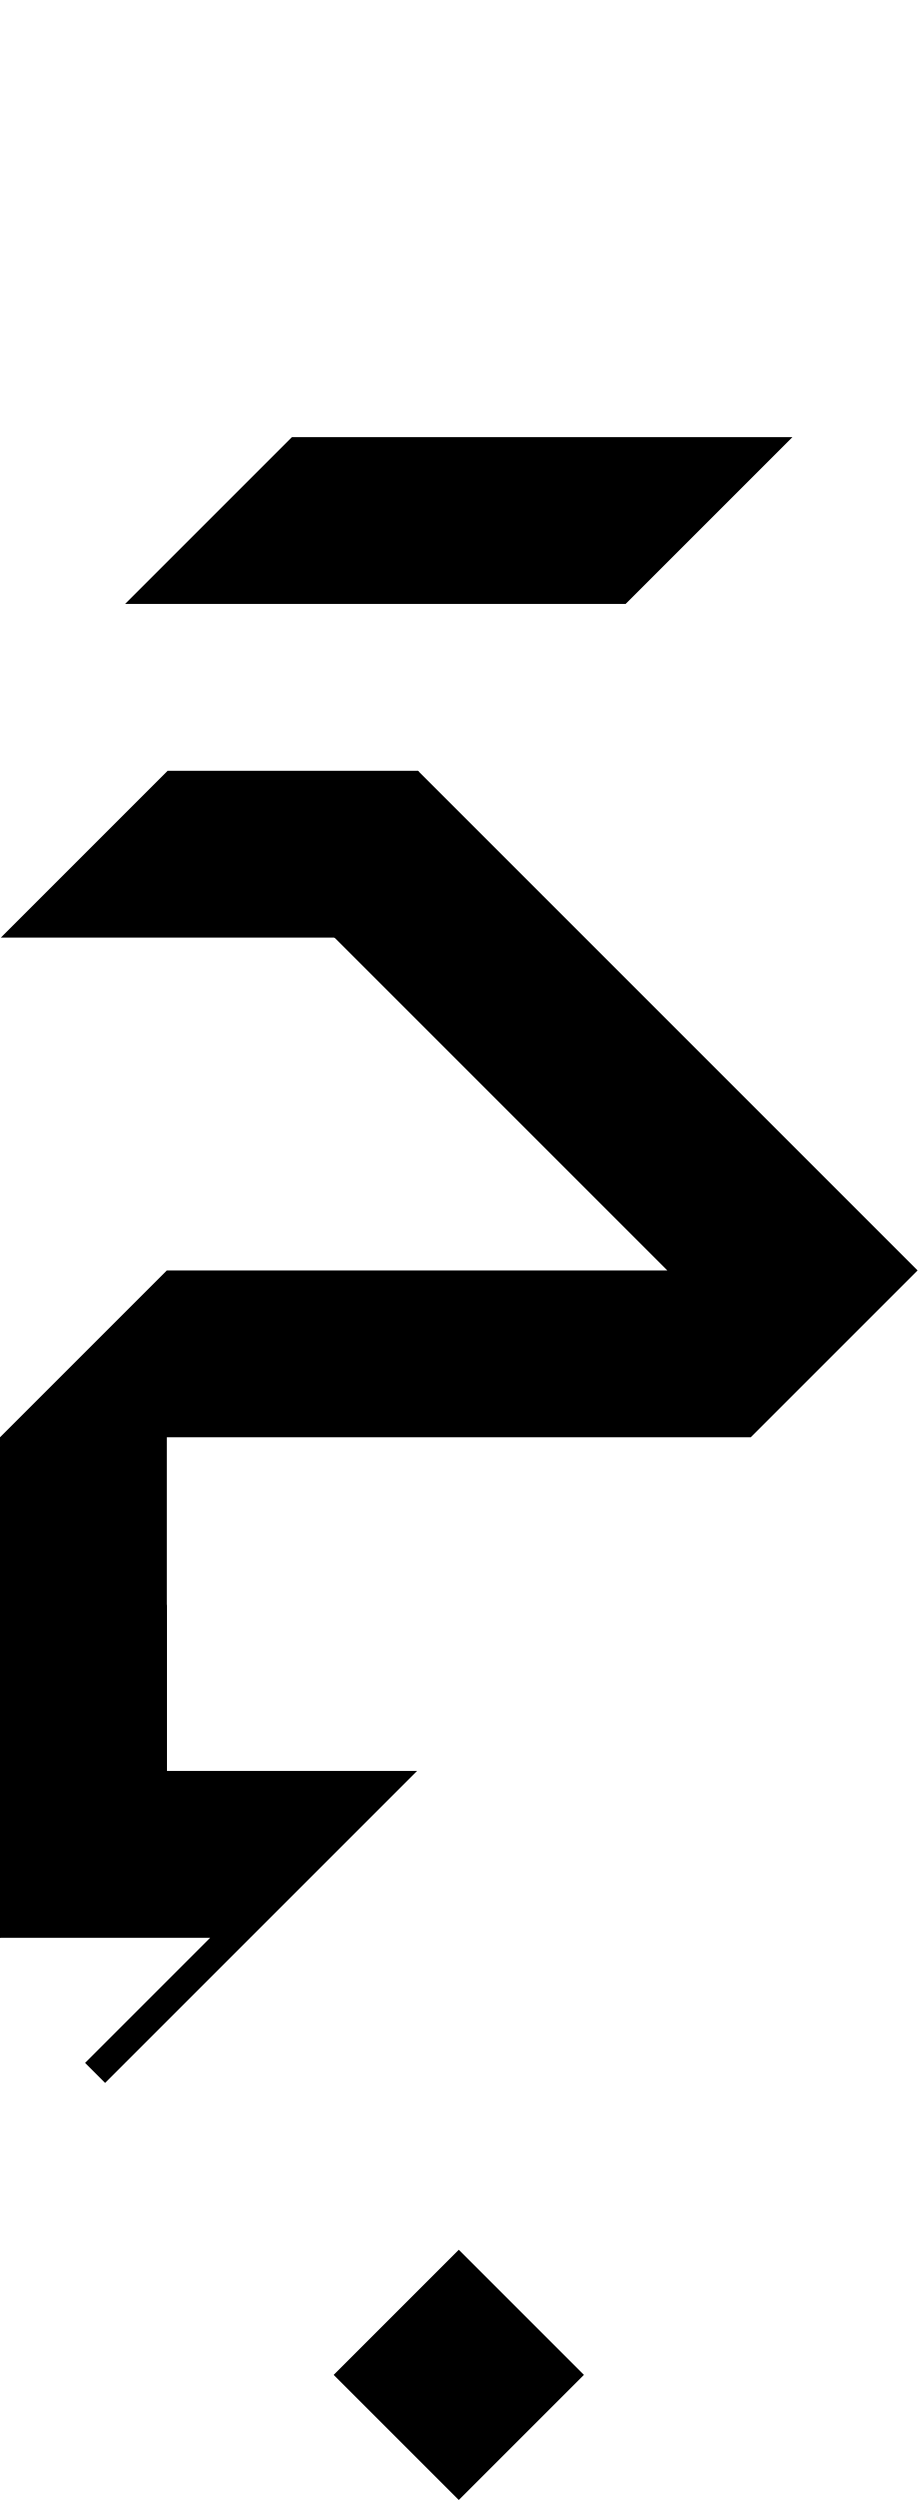
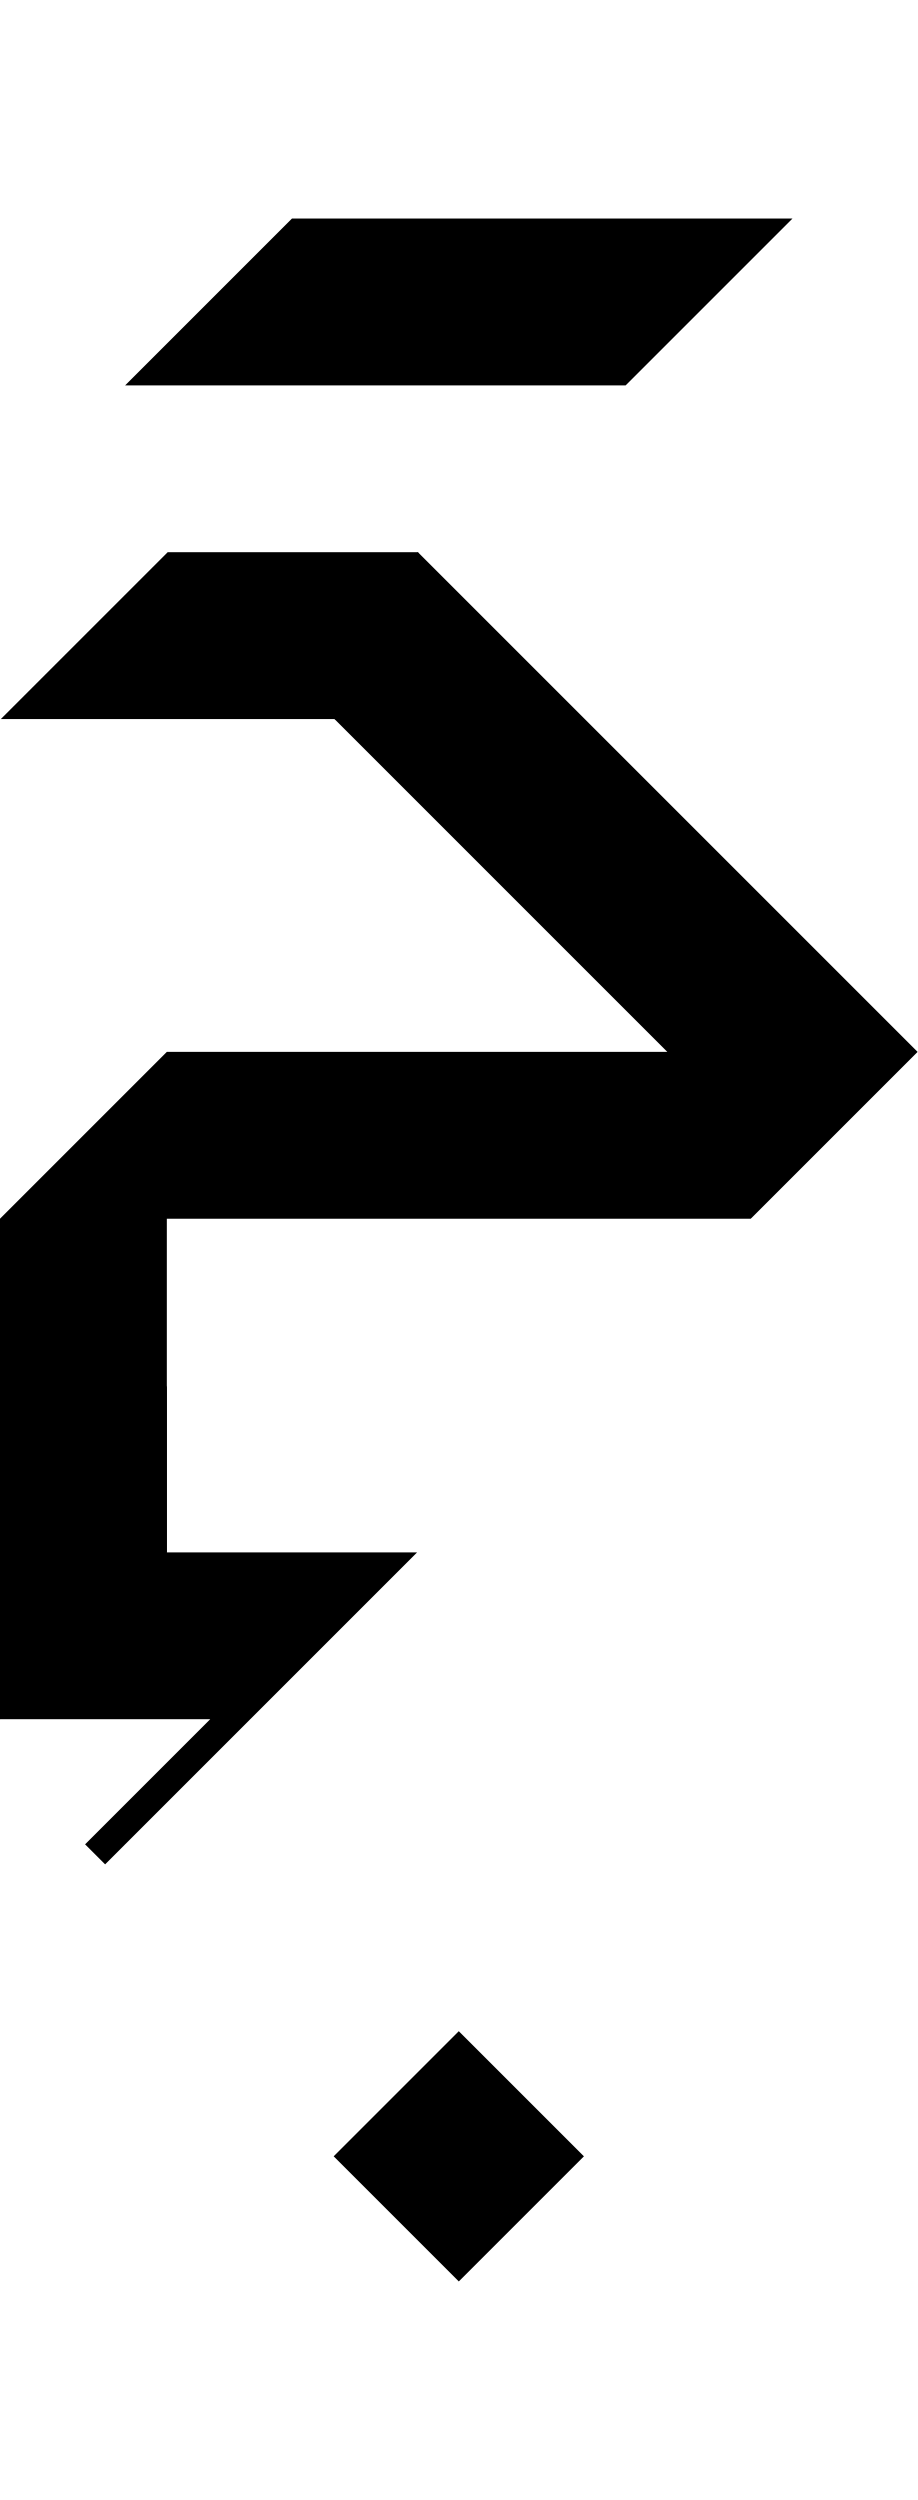
<svg xmlns="http://www.w3.org/2000/svg" viewBox="0 0 55 149.85" width="55" height="149.85" fill="currentColor" stroke="none">
-   <g transform="translate(27.5 88.025)">
+   <g transform="translate(27.5 74.925)">
    <g>
      <g>
        <path d="M -27.5 28.125 l 10 -10 l 0 -20 l 35 0 l 10 -10 l -29.95 -29.95 l -7.5 7.5 l 22.45 22.45 l -30 0 l -10 10 l 0 30 z" />
        <g>
          <path d="M 0.15 -31.825 q 1.655 -2.716 -2.6 -10 l -15 0 l -10 10 l 20 0 q 7.015 2.931 7.6 0 z" />
        </g>
        <g>
          <path d="M -27.5 13.125 l 0 15 l 12.6 0 l -7.5 7.5 l 1.2 1.2 l 18.7 -18.7 l -15 0 l 0 -10 q -3.85 7.75 -10 5 z" />
        </g>
        <path d="M 10 -51.825 l 10 -10 l -30 0 l -10 10 l 30 0 z" />
        <path d="M -7.5 54.325 l 7.5 7.5 l 7.5 -7.5 l -7.5 -7.5 l -7.5 7.5 z" />
      </g>
    </g>
  </g>
</svg>
